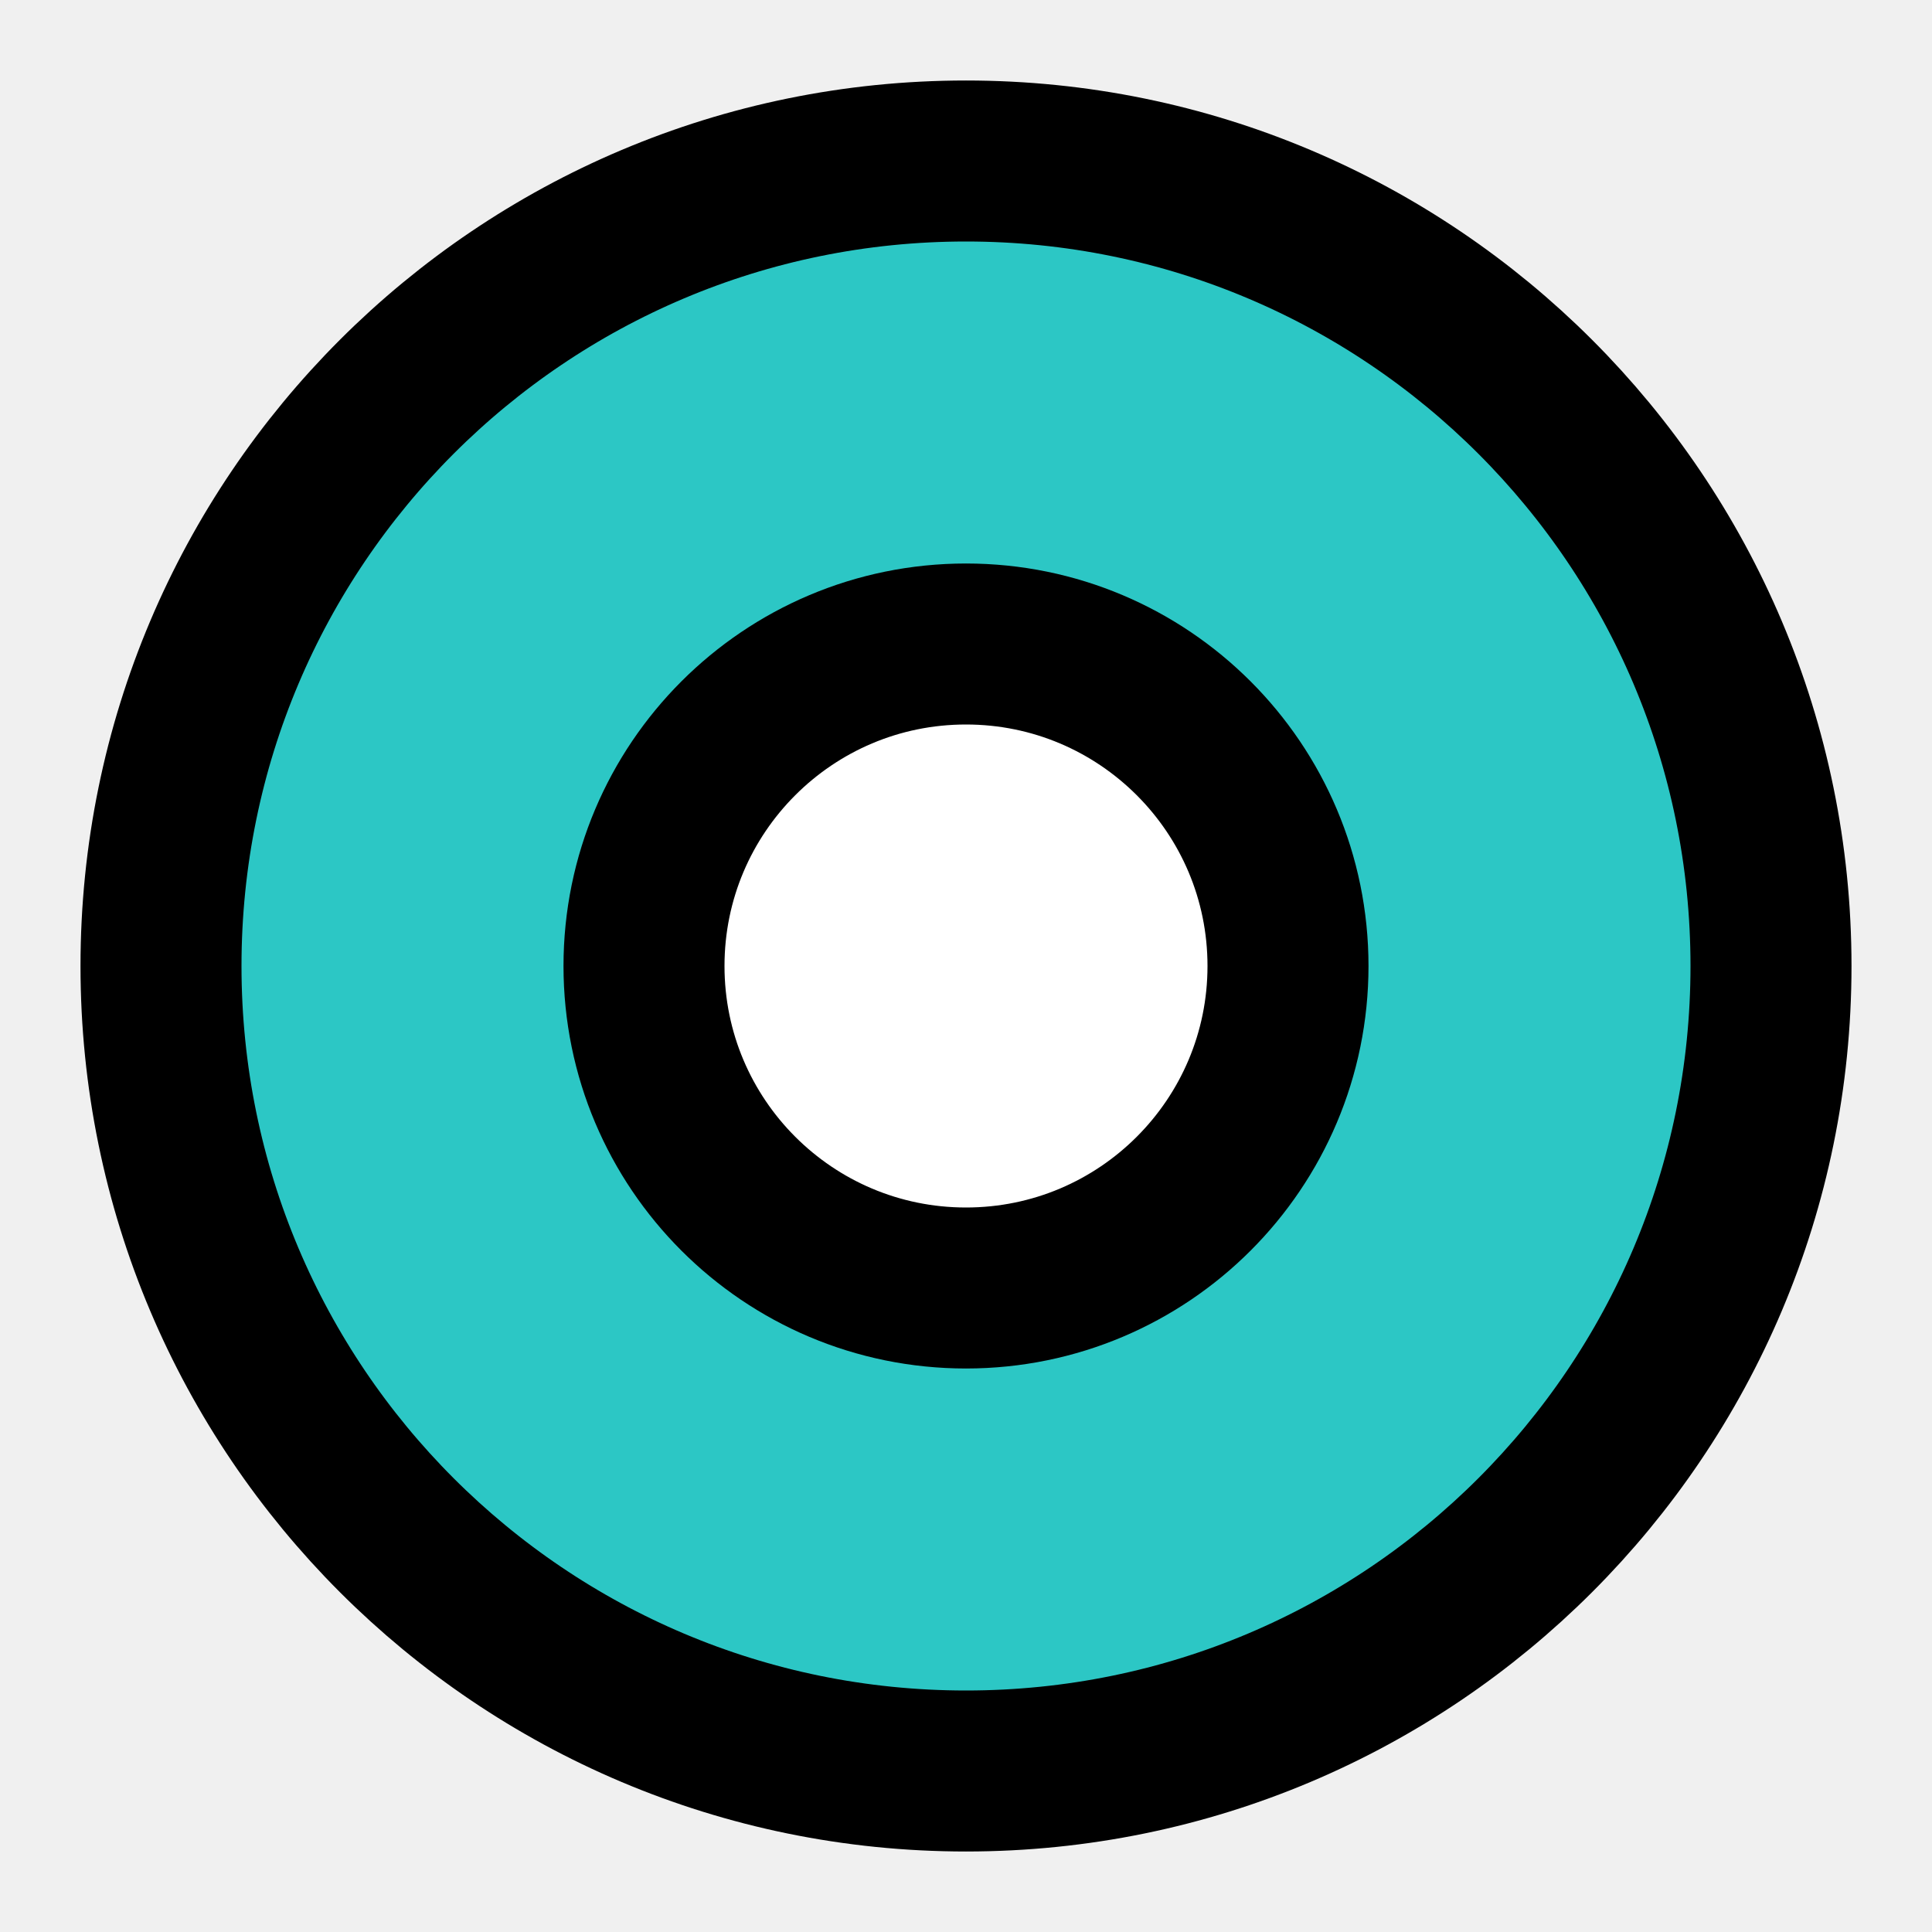
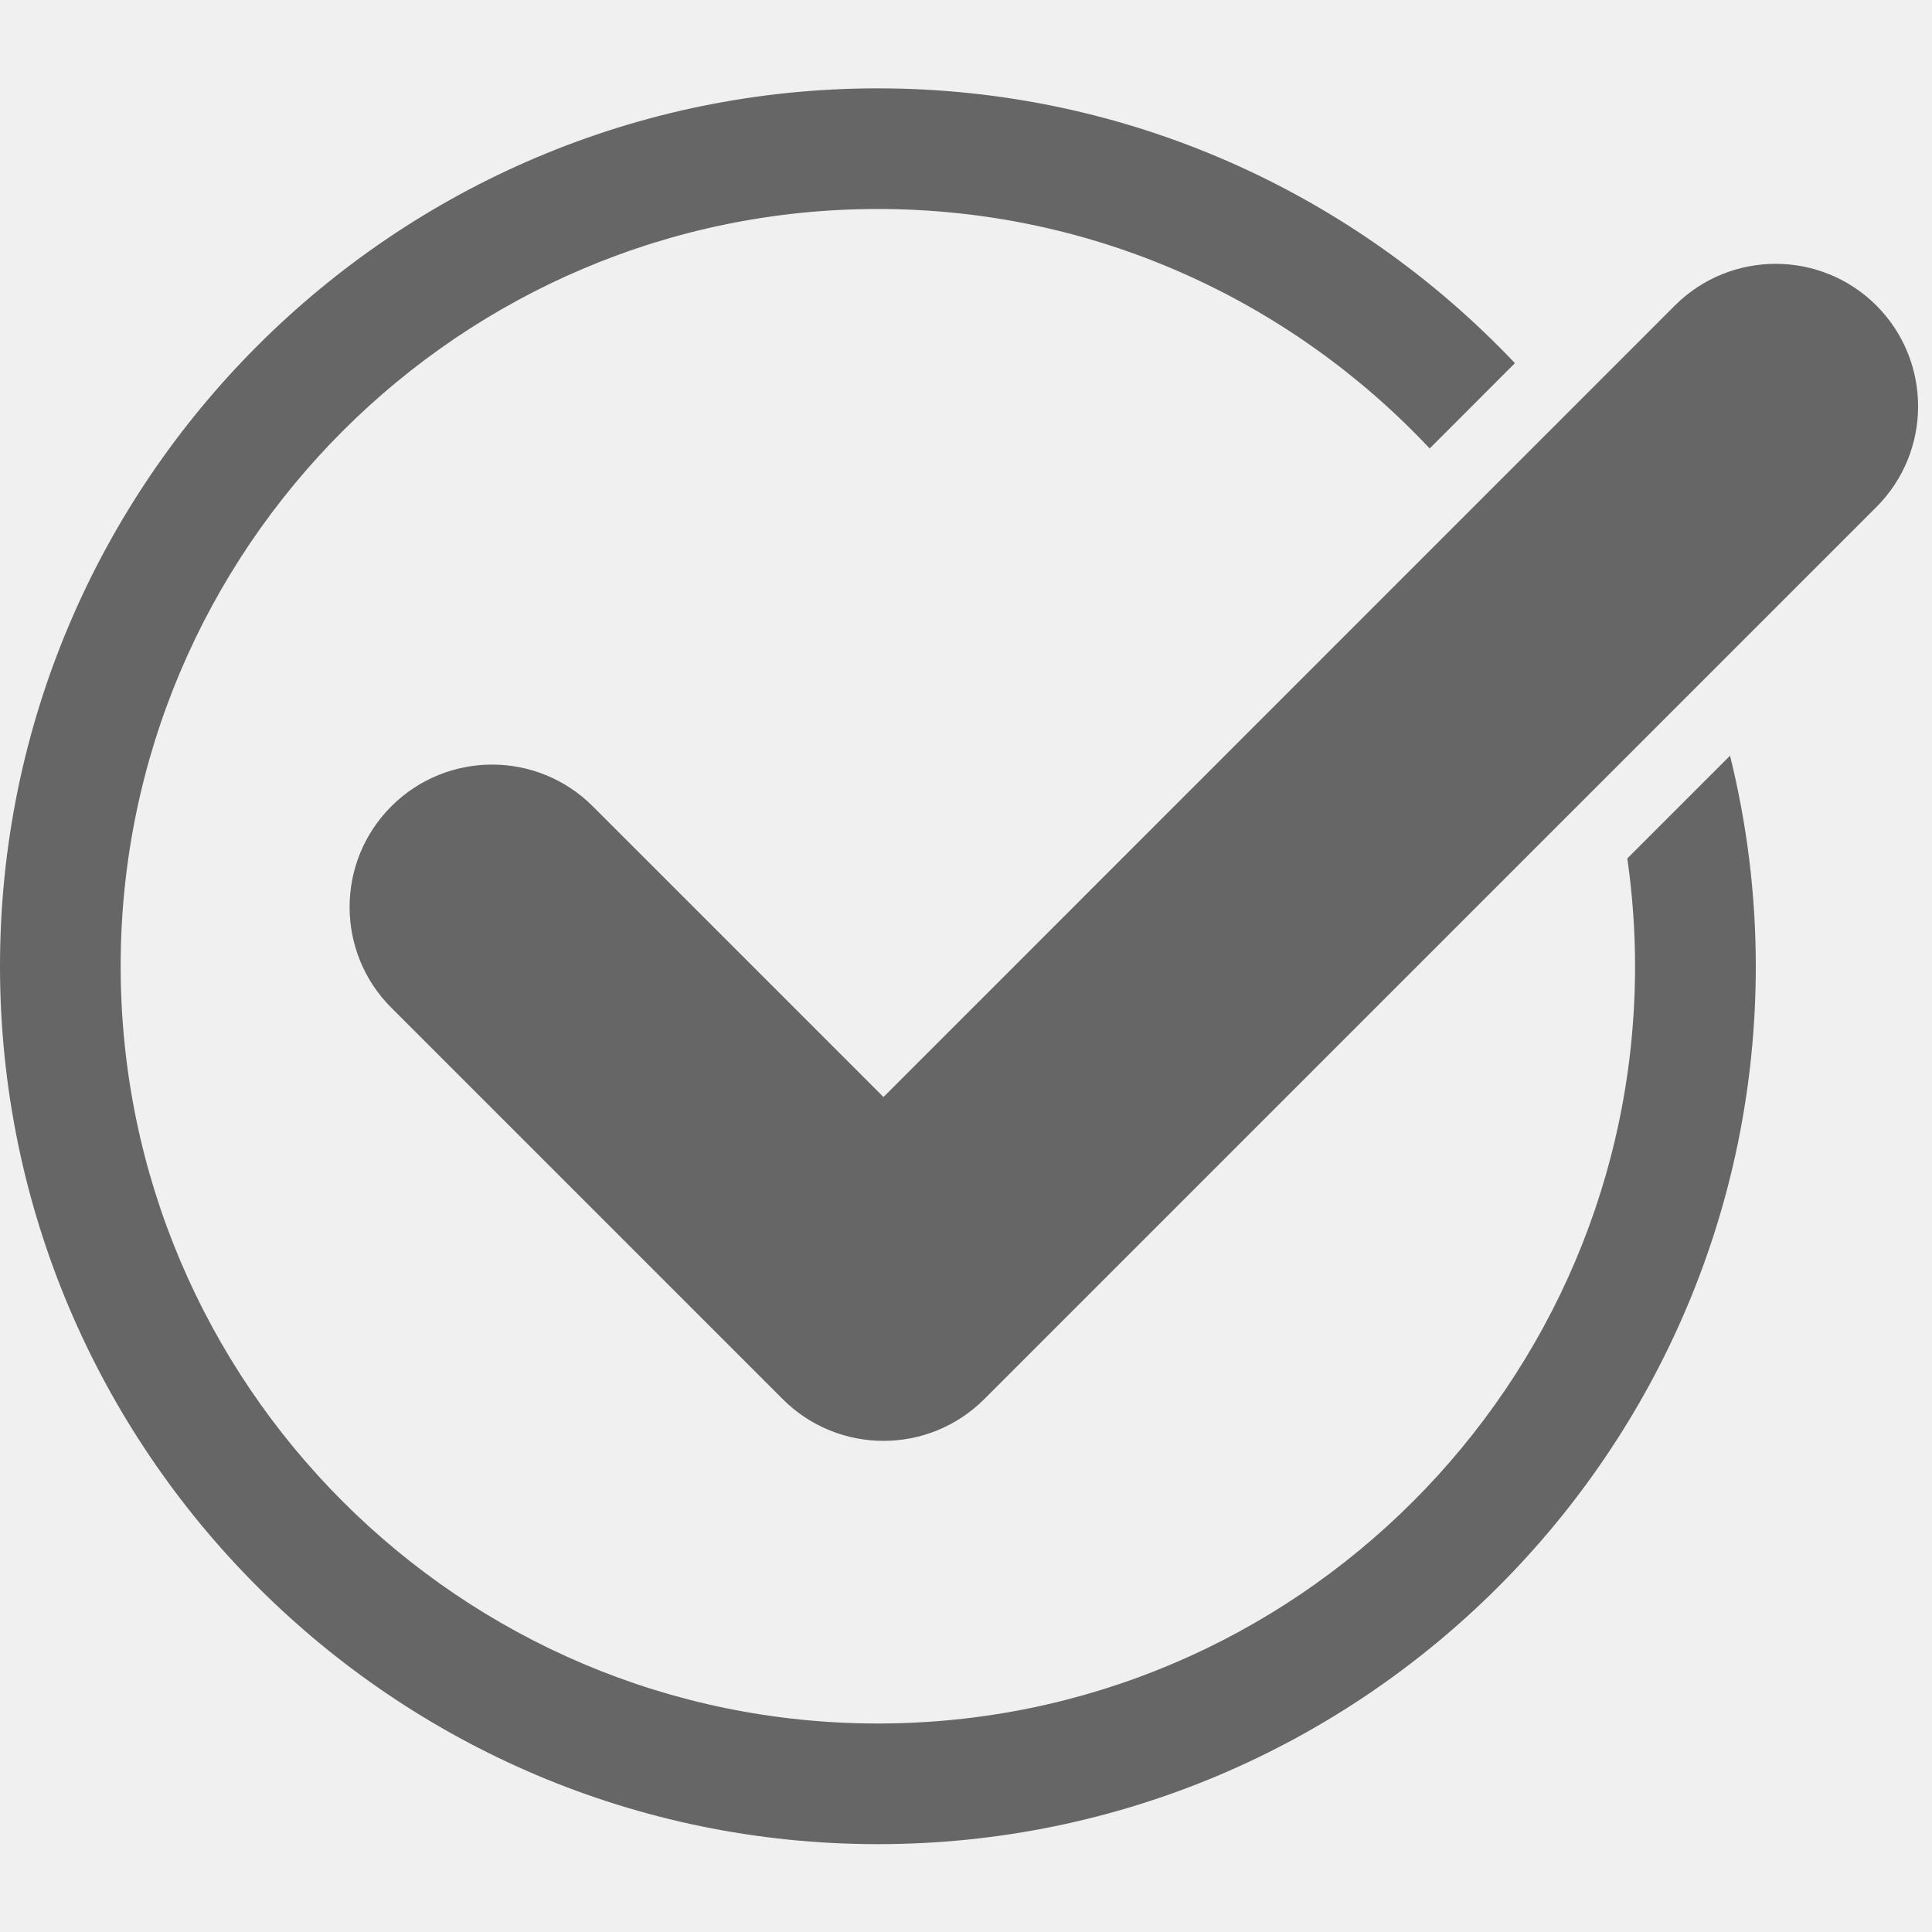
- <svg xmlns="http://www.w3.org/2000/svg" width="24" height="24" viewBox="0 0 24 24" fill="none" stroke="currentColor" stroke-width="2" stroke-linecap="round" stroke-linejoin="round">
-   <circle cx="12" cy="12" r="10" fill="#2cc7c5" />
-   <circle cx="12" cy="12" r="4" fill="white" />
+ <svg xmlns="http://www.w3.org/2000/svg" width="100" zoomAndPan="magnify" viewBox="0 0 75 75" height="100" preserveAspectRatio="xMidYMid meet" version="1.0">
+   <defs>
+     <clipPath id="9f66014bd0">
+       <path d="M 0 3.422 L 69 3.422 L 69 71.672 L 0 71.672 Z M 0 3.422 " clip-rule="nonzero" />
+     </clipPath>
+   </defs>
+   <g clip-path="url(#9f66014bd0)">
+     <path fill="#666666" d="M 63.172 33.324 C 63.367 34.691 63.473 36.09 63.473 37.508 C 63.473 53.719 50.289 66.906 34.078 66.906 C 17.871 66.906 4.684 53.719 4.684 37.508 C 4.684 21.301 17.871 8.113 34.078 8.113 C 42.52 8.113 50.133 11.695 55.5 17.41 L 58.809 14.098 C 52.594 7.535 43.809 3.43 34.078 3.43 C 15.289 3.43 0 18.719 0 37.508 C 0 56.301 15.289 71.59 34.078 71.59 C 52.871 71.59 68.16 56.301 68.16 37.508 C 68.16 34.691 67.809 31.957 67.16 29.336 L 63.172 33.324 " fill-opacity="1" fill-rule="nonzero" />
+   </g>
+   <path fill="#666666" d="M 72.84 11.859 C 70.68 9.703 67.18 9.703 65.02 11.859 L 34.297 42.586 L 23.012 31.301 C 20.852 29.141 17.352 29.141 15.191 31.301 C 13.031 33.461 13.031 36.961 15.191 39.121 L 30.387 54.316 C 31.465 55.395 32.883 55.934 34.297 55.934 C 35.711 55.934 37.125 55.395 38.207 54.316 L 72.84 19.684 C 75 17.523 75 14.023 72.84 11.859 " fill-opacity="1" fill-rule="nonzero" />
</svg>
